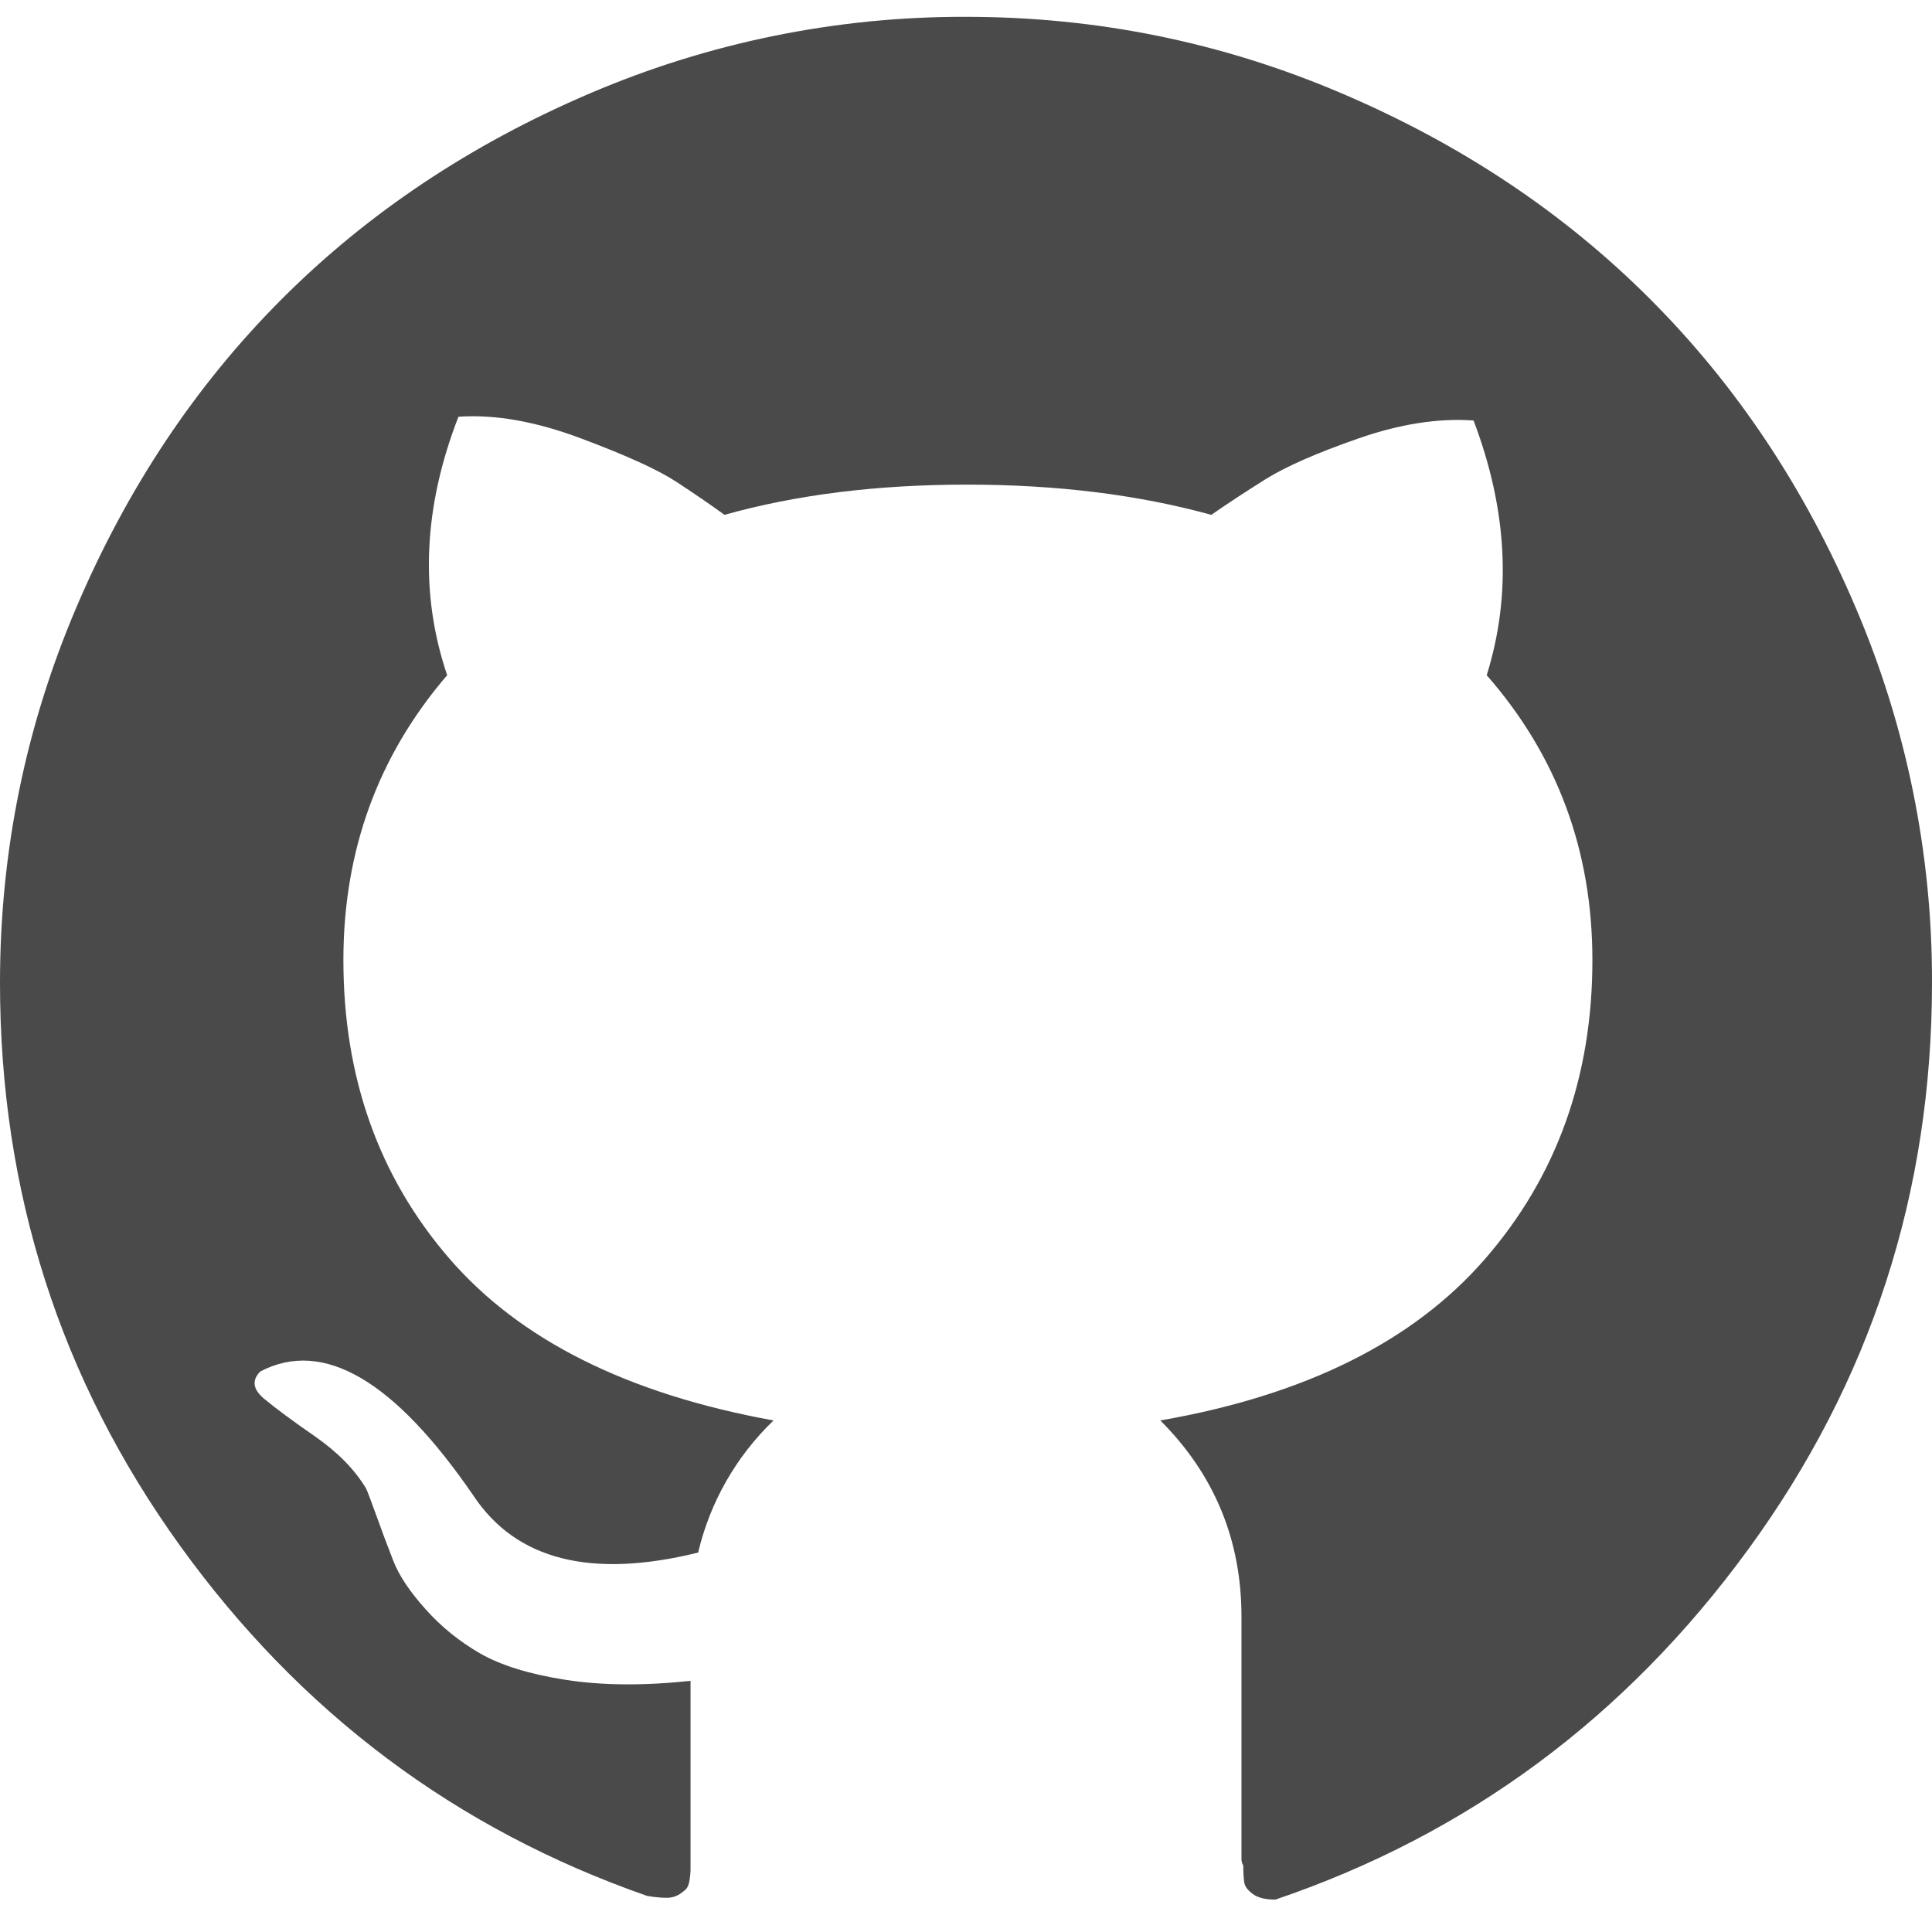
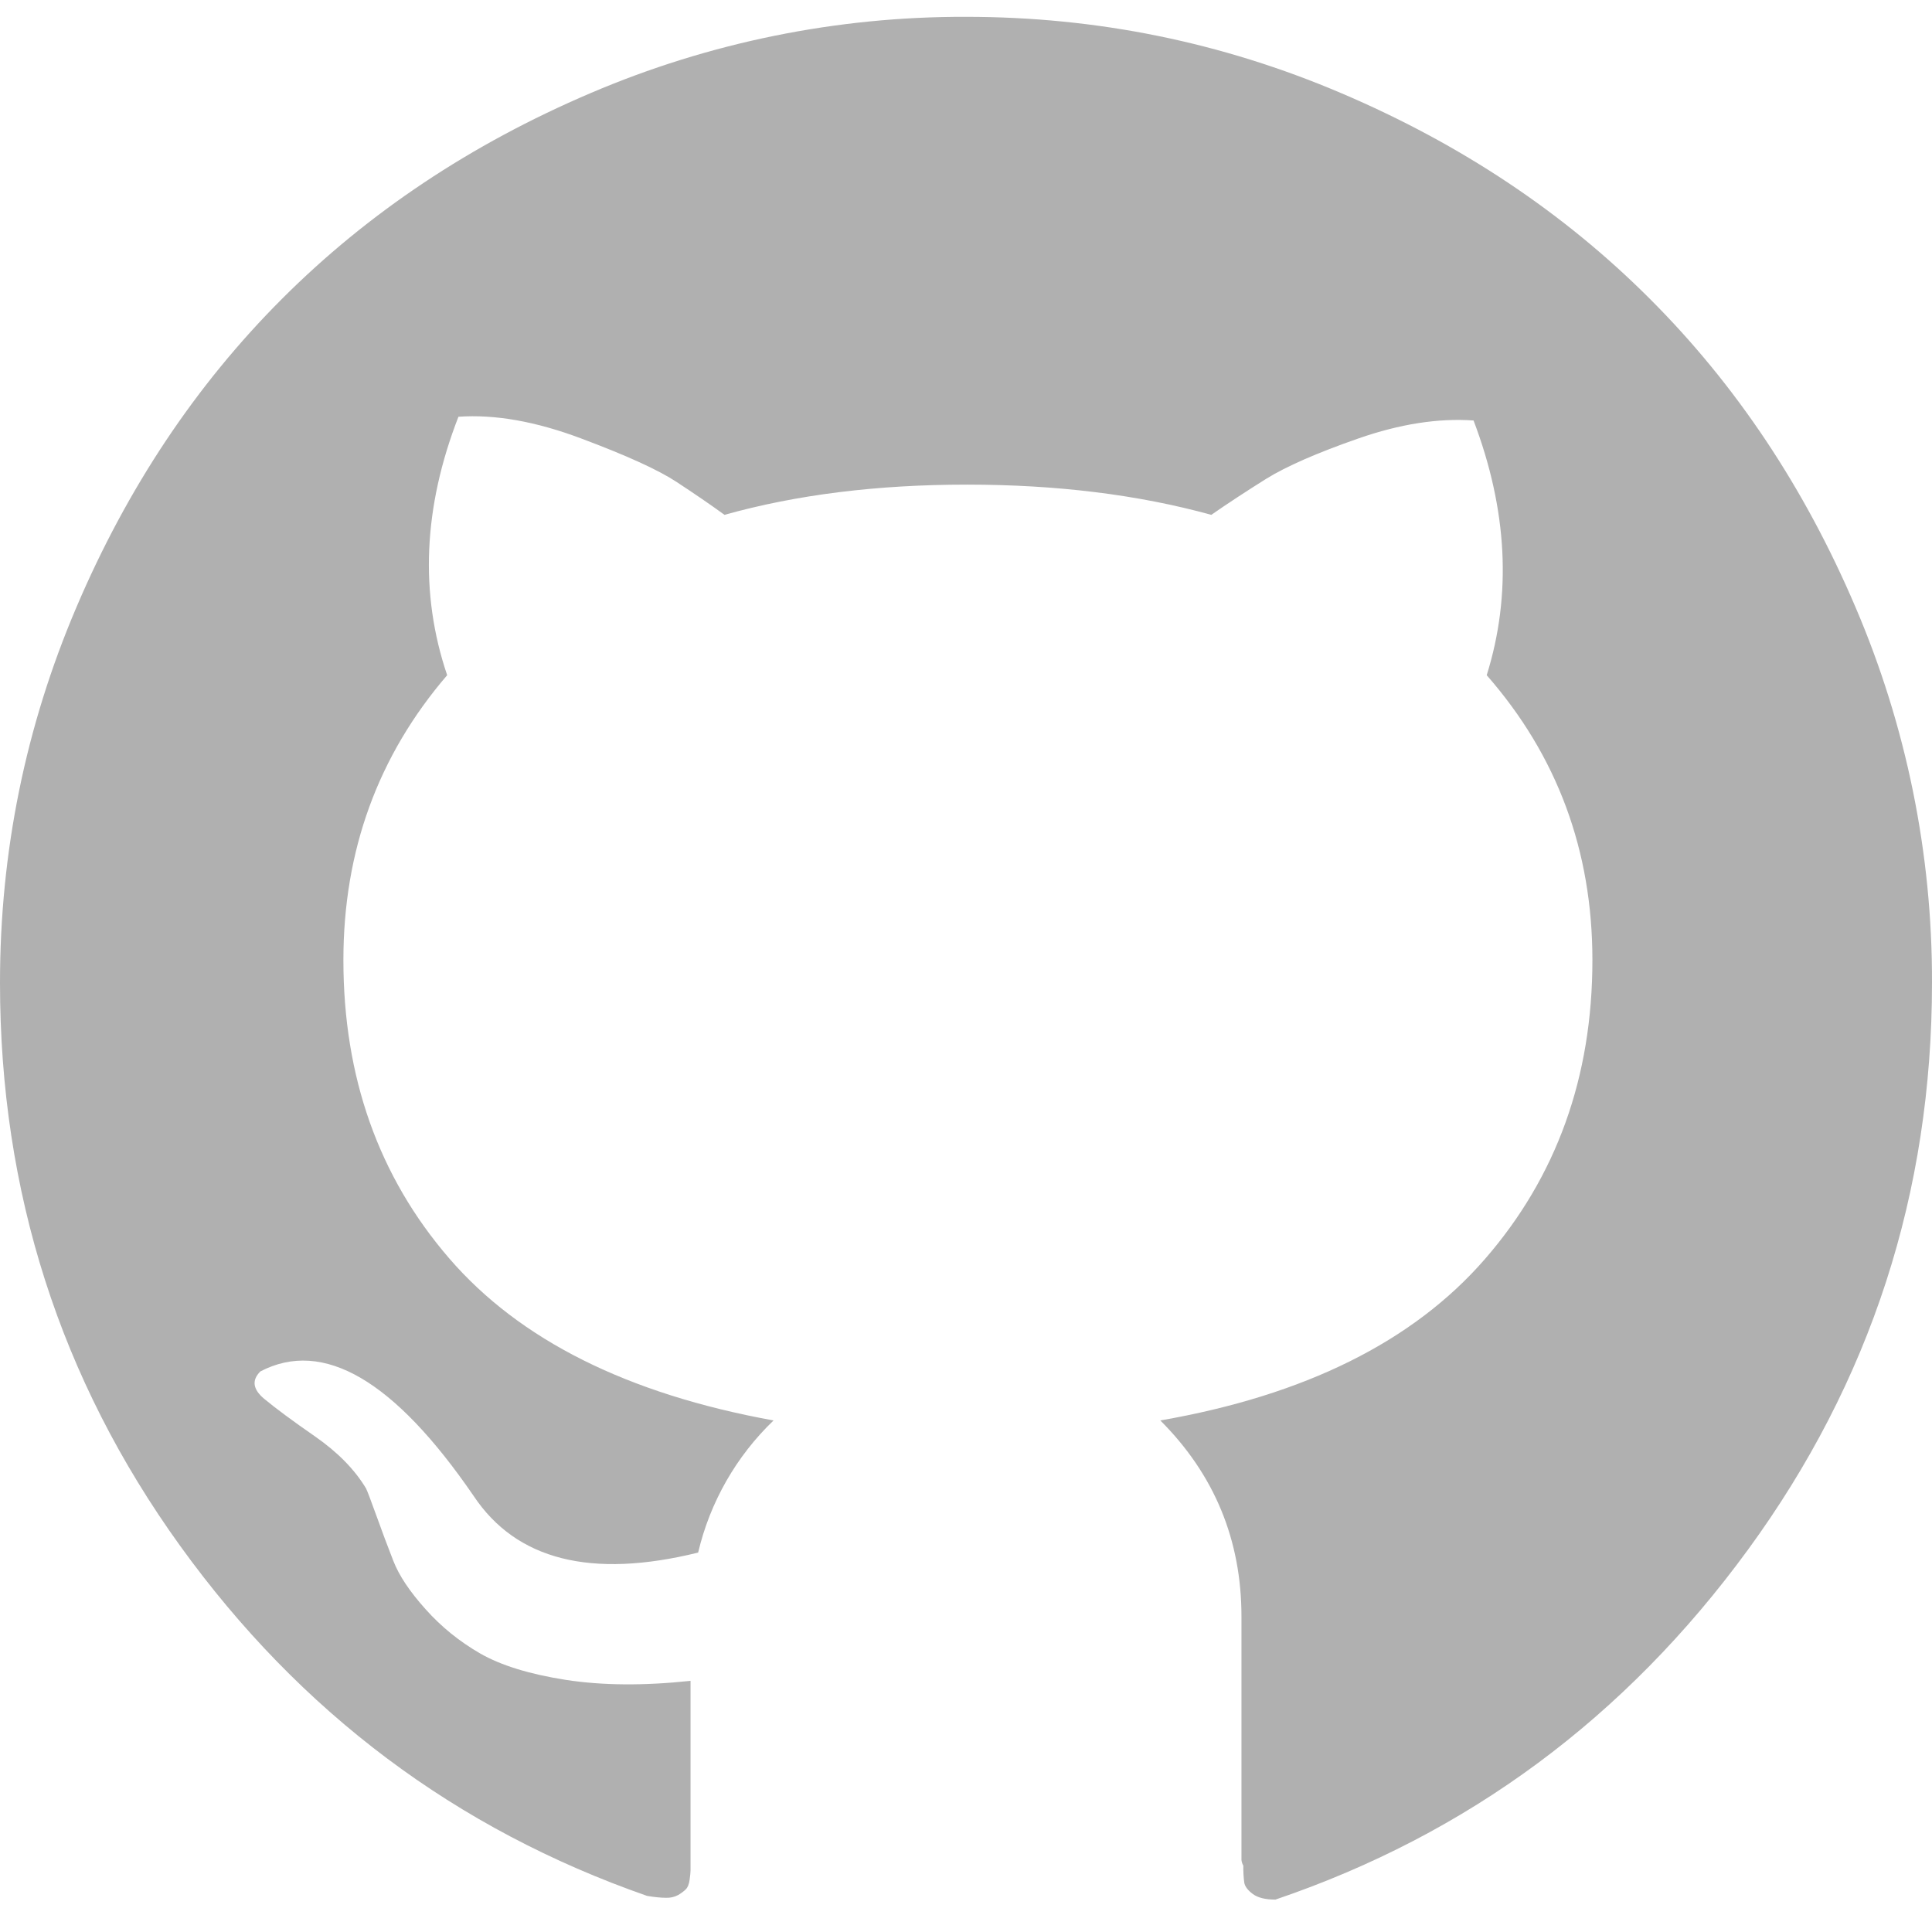
<svg xmlns="http://www.w3.org/2000/svg" t="1619517154015" class="icon" viewBox="0 0 1024 1024" version="1.1" p-id="2696" width="200" height="200">
  <defs>
    <style type="text/css" />
  </defs>
-   <path d="M0 520.886c0-69.368 13.51-135.697 40.498-199.02 26.987-63.323 63.322-117.826 109.006-163.51 45.65-45.65 100.154-81.985 163.51-109.006A502.289 502.289 0 0 1 512 8.92c69.335 0 135.663 13.477 198.986 40.497 63.356 26.988 117.86 63.323 163.51 109.007 45.684 45.65 82.02 100.154 109.006 163.51A502.289 502.289 0 0 1 1024 520.852c0 111.318-32.504 211.472-97.511 300.494-64.975 88.989-148.48 150.825-250.484 185.476-5.351 0-9.348-0.99-11.99-2.973-2.676-1.982-4.196-3.997-4.526-6.012a59.458 59.458 0 0 1-0.495-8.984 7.663 7.663 0 0 1-0.991-3.006v-128.99c0-40.63-14.336-75.314-43.008-103.986 76.667-13.345 134.011-41.819 171.999-85.487 37.987-43.669 57.013-96.52 57.013-158.522 0-58.005-18.663-108.346-56.022-150.99 13.345-42.678 11-87.668-6.97-135.003-18.697-1.322-39.011 1.85-61.01 9.513-22 7.663-38.318 14.831-49.02 21.47-10.637 6.673-20.316 13.016-28.97 19.027-38.68-10.669-81.854-16.02-129.486-16.02-47.7 0-90.509 5.351-128.529 16.02-7.333-5.35-15.855-11.164-25.5-17.507-9.68-6.342-26.493-14.005-50.507-22.99-23.982-9.018-45.65-12.85-65.008-11.495-18.663 47.996-20.645 93.646-5.979 136.984-36.665 42.678-54.998 92.986-54.998 150.99 0 62.002 18.663 114.689 55.99 157.994 37.326 43.339 94.67 72.01 171.998 86.016a142.303 142.303 0 0 0-39.969 70.029c-56.683 13.972-96.355 3.963-119.015-30.06-42.017-61.308-79.674-83.307-113.003-65.965-4.69 4.657-3.997 9.48 1.982 14.501 6.012 4.988 14.996 11.66 27.02 19.985 11.99 8.357 20.976 17.507 26.987 27.515 0.661 1.322 2.51 6.177 5.517 14.502a831.917 831.917 0 0 0 8.985 23.981c2.973 7.663 8.654 16.186 17.011 25.5 8.324 9.349 18.003 17.178 29.003 23.52 11 6.309 26.161 11 45.485 14.006 19.324 2.972 41.323 3.138 65.998 0.495v100.484c0 0.991-0.165 2.643-0.495 5.021-0.33 2.312-0.991 3.964-1.982 4.955-0.991 1.024-2.345 2.015-4.03 3.039a12.52 12.52 0 0 1-6.474 1.486c-2.676 0-6.012-0.33-10.009-0.99-101.343-35.345-183.825-97.182-247.51-185.51C31.842 731.037 0 631.577 0 520.92z" fill="#4a4a4a" p-id="2697" />
+   <path d="M0 520.886c0-69.368 13.51-135.697 40.498-199.02 26.987-63.323 63.322-117.826 109.006-163.51 45.65-45.65 100.154-81.985 163.51-109.006A502.289 502.289 0 0 1 512 8.92c69.335 0 135.663 13.477 198.986 40.497 63.356 26.988 117.86 63.323 163.51 109.007 45.684 45.65 82.02 100.154 109.006 163.51A502.289 502.289 0 0 1 1024 520.852c0 111.318-32.504 211.472-97.511 300.494-64.975 88.989-148.48 150.825-250.484 185.476-5.351 0-9.348-0.99-11.99-2.973-2.676-1.982-4.196-3.997-4.526-6.012a59.458 59.458 0 0 1-0.495-8.984 7.663 7.663 0 0 1-0.991-3.006v-128.99c0-40.63-14.336-75.314-43.008-103.986 76.667-13.345 134.011-41.819 171.999-85.487 37.987-43.669 57.013-96.52 57.013-158.522 0-58.005-18.663-108.346-56.022-150.99 13.345-42.678 11-87.668-6.97-135.003-18.697-1.322-39.011 1.85-61.01 9.513-22 7.663-38.318 14.831-49.02 21.47-10.637 6.673-20.316 13.016-28.97 19.027-38.68-10.669-81.854-16.02-129.486-16.02-47.7 0-90.509 5.351-128.529 16.02-7.333-5.35-15.855-11.164-25.5-17.507-9.68-6.342-26.493-14.005-50.507-22.99-23.982-9.018-45.65-12.85-65.008-11.495-18.663 47.996-20.645 93.646-5.979 136.984-36.665 42.678-54.998 92.986-54.998 150.99 0 62.002 18.663 114.689 55.99 157.994 37.326 43.339 94.67 72.01 171.998 86.016a142.303 142.303 0 0 0-39.969 70.029c-56.683 13.972-96.355 3.963-119.015-30.06-42.017-61.308-79.674-83.307-113.003-65.965-4.69 4.657-3.997 9.48 1.982 14.501 6.012 4.988 14.996 11.66 27.02 19.985 11.99 8.357 20.976 17.507 26.987 27.515 0.661 1.322 2.51 6.177 5.517 14.502a831.917 831.917 0 0 0 8.985 23.981c2.973 7.663 8.654 16.186 17.011 25.5 8.324 9.349 18.003 17.178 29.003 23.52 11 6.309 26.161 11 45.485 14.006 19.324 2.972 41.323 3.138 65.998 0.495v100.484c0 0.991-0.165 2.643-0.495 5.021-0.33 2.312-0.991 3.964-1.982 4.955-0.991 1.024-2.345 2.015-4.03 3.039a12.52 12.52 0 0 1-6.474 1.486c-2.676 0-6.012-0.33-10.009-0.99-101.343-35.345-183.825-97.182-247.51-185.51C31.842 731.037 0 631.577 0 520.92z" fill="#b0b0b0" p-id="2697" />
</svg>
